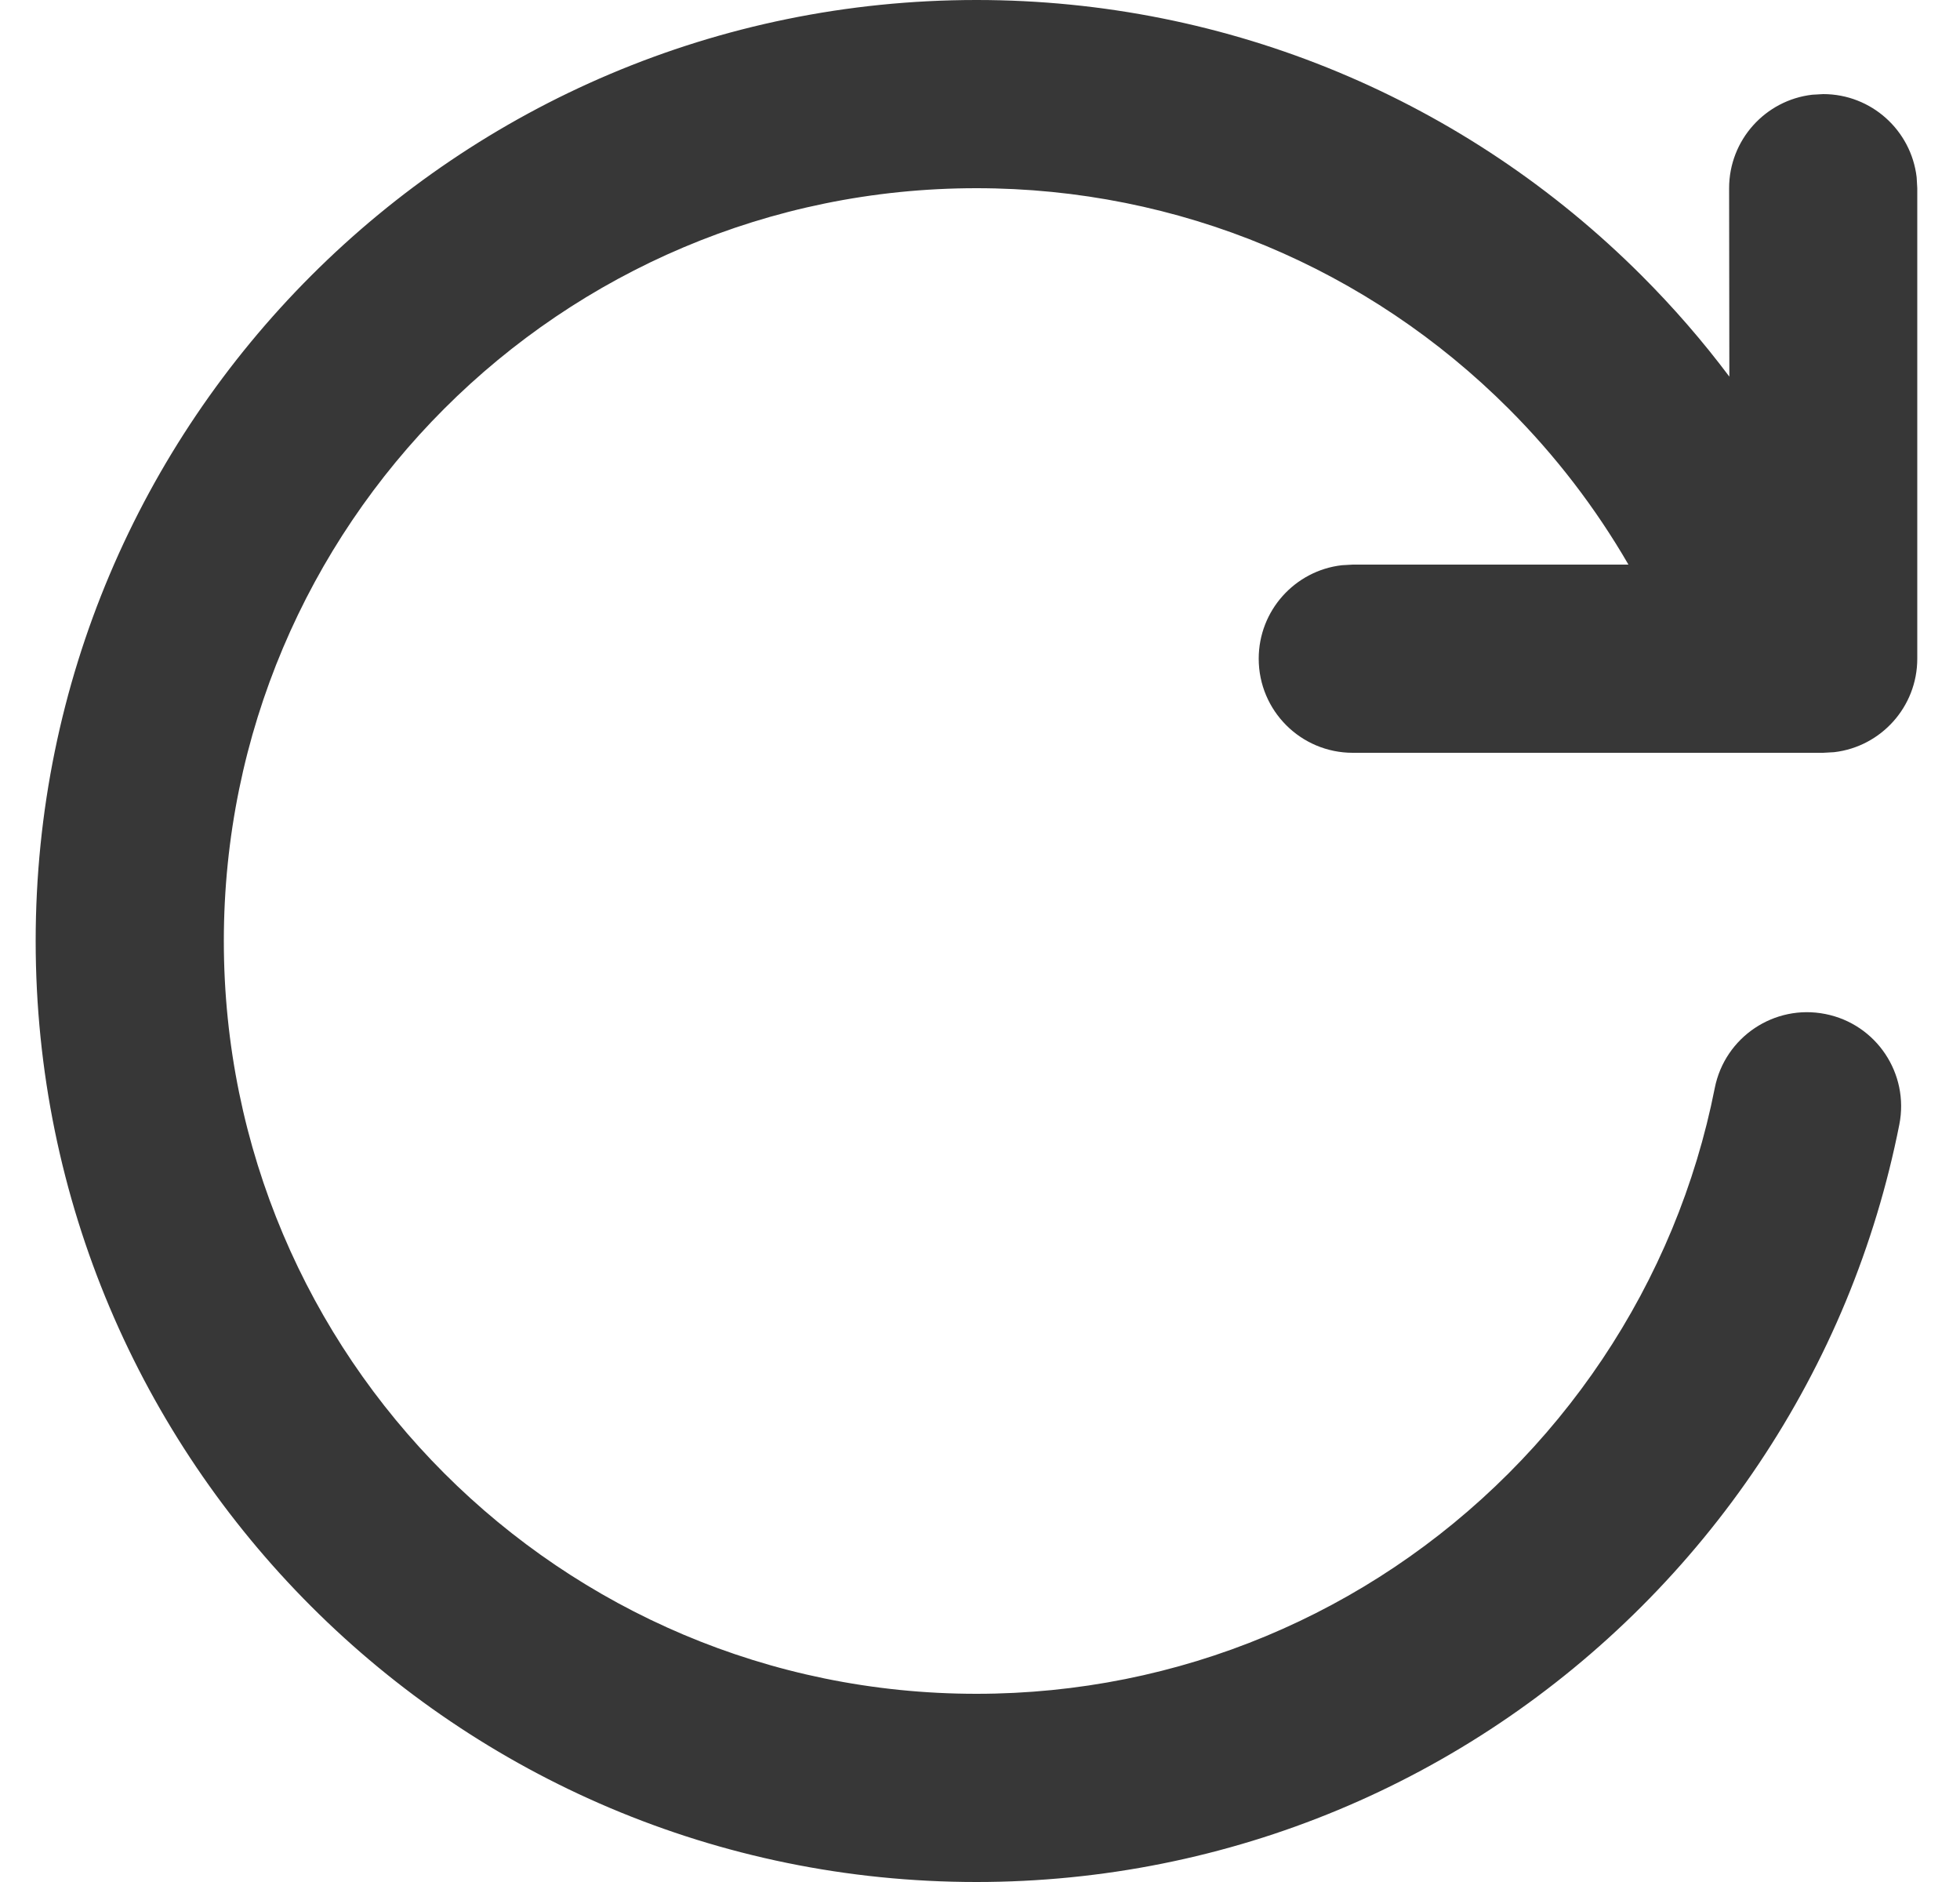
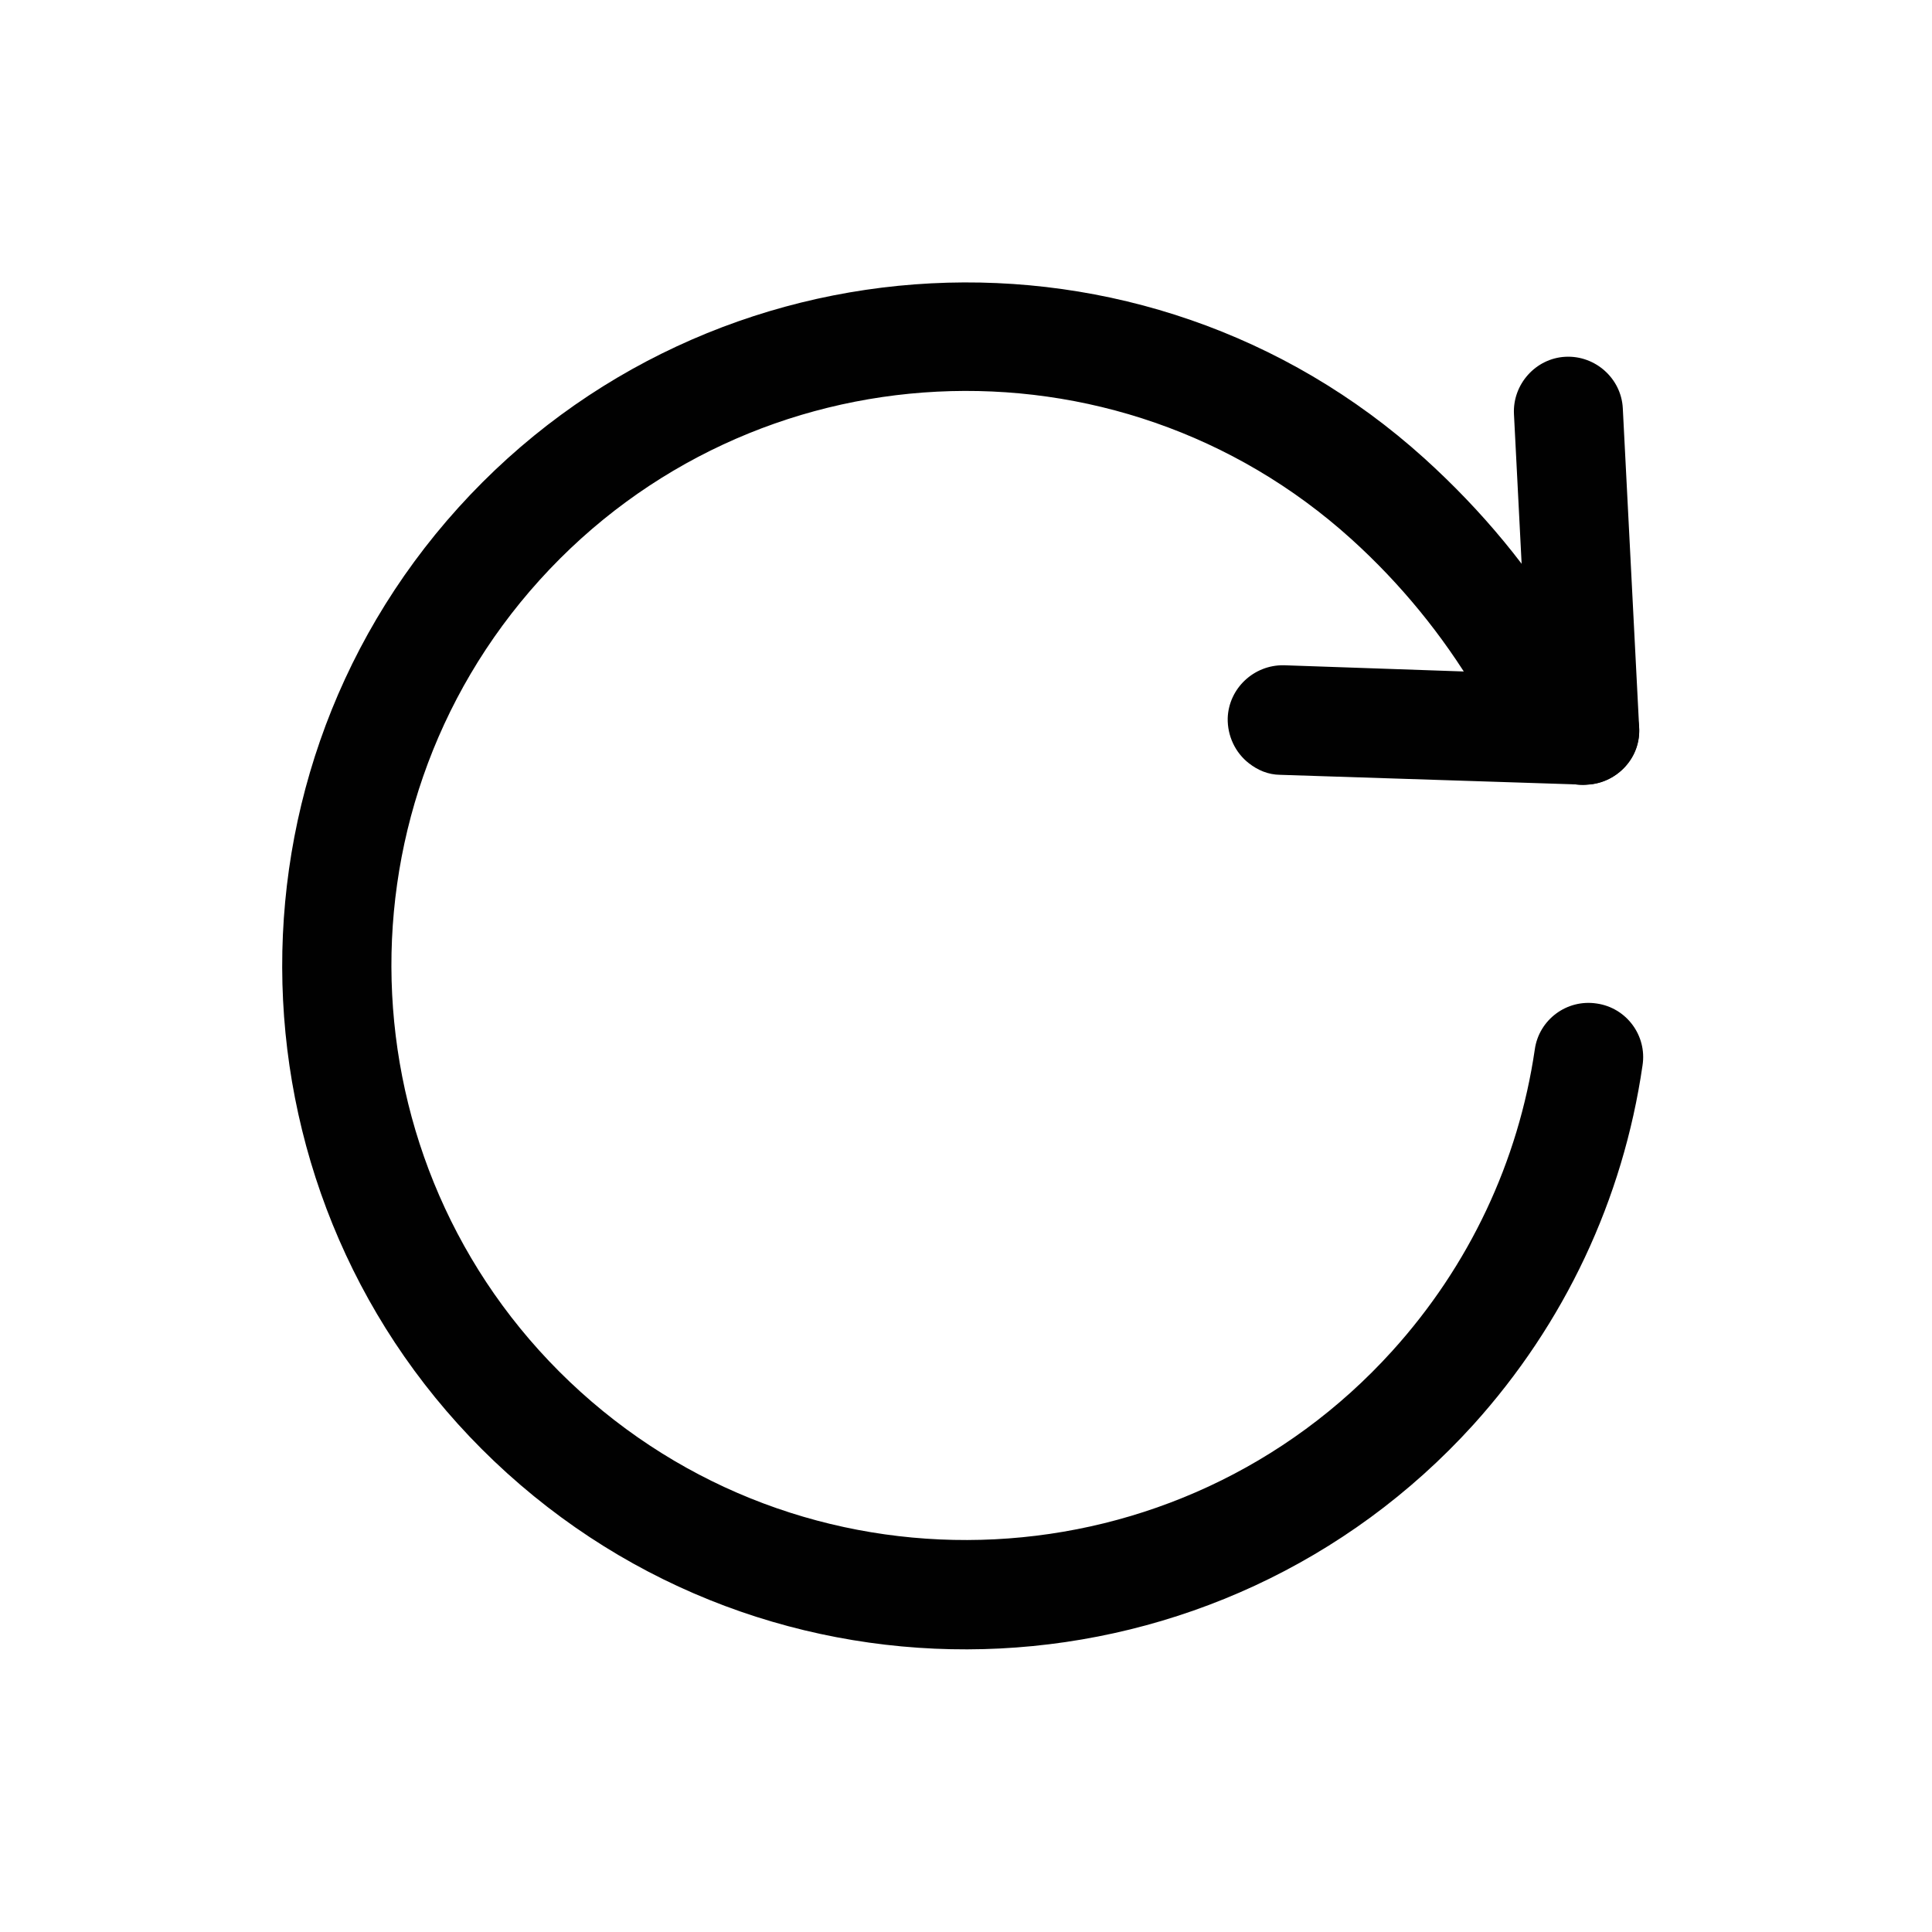
- <svg xmlns="http://www.w3.org/2000/svg" width="25" height="24" viewBox="0 0 25 24" fill="none">
-   <path d="M12.455 0C15.679 0 18.705 1.279 20.94 3.515C21.343 3.918 21.717 4.348 22.058 4.803L22.055 2.4C22.055 1.785 22.518 1.277 23.115 1.208L23.255 1.2C23.87 1.2 24.377 1.663 24.447 2.26L24.455 2.4V8.4C24.455 9.015 23.991 9.523 23.395 9.592L23.255 9.6H17.255C16.592 9.6 16.055 9.063 16.055 8.4C16.055 7.785 16.518 7.277 17.115 7.208L17.255 7.2L20.771 7.2C20.351 6.475 19.838 5.807 19.243 5.212C17.453 3.422 15.037 2.4 12.455 2.4C7.153 2.4 2.855 6.698 2.855 12C2.855 17.302 7.153 21.6 12.455 21.6C15.037 21.6 17.453 20.578 19.243 18.788C20.134 17.897 20.844 16.838 21.327 15.674C21.567 15.095 21.75 14.493 21.872 13.875C22.001 13.225 22.632 12.802 23.282 12.931C23.932 13.059 24.355 13.69 24.226 14.341C24.073 15.115 23.844 15.869 23.544 16.594C22.94 18.05 22.053 19.372 20.94 20.485C18.705 22.721 15.68 24 12.454 24C5.827 24 0.455 18.628 0.455 12C0.455 5.373 5.827 0 12.455 0Z" fill="#373737" />
+ <svg xmlns="http://www.w3.org/2000/svg" width="24" height="24" viewBox="0 0 24 24" fill="none">
+   <path d="M6.299 18.3C2.822 15.156 2.557 9.777 5.694 6.306C8.832 2.835 14.216 2.551 17.694 5.694C18.409 6.341 19.014 7.07 19.495 7.882C19.691 8.204 19.584 8.618 19.262 8.813C18.94 9.008 18.526 8.901 18.331 8.579C17.92 7.891 17.402 7.253 16.787 6.697C13.865 4.056 9.345 4.284 6.703 7.206C4.062 10.128 4.29 14.648 7.212 17.29C10.134 19.931 14.654 19.703 17.296 16.781C18.251 15.725 18.862 14.43 19.066 13.035C19.118 12.668 19.462 12.409 19.835 12.466C20.202 12.518 20.462 12.862 20.404 13.235C20.162 14.901 19.436 16.444 18.3 17.701C15.156 21.165 9.777 21.443 6.299 18.3Z" fill="#010101" />
+   <path d="M19.27 9.609C19.121 9.492 19.022 9.311 19.01 9.107L18.807 5.145C18.788 4.775 19.076 4.451 19.446 4.432C19.817 4.413 20.14 4.701 20.159 5.071L20.362 9.034C20.381 9.404 20.093 9.728 19.723 9.747C19.558 9.767 19.397 9.709 19.27 9.609Z" fill="#010101" />
+   <path d="M15.511 9.479C15.348 9.351 15.246 9.145 15.251 8.92C15.264 8.552 15.575 8.258 15.948 8.264L19.707 8.394C20.08 8.4 20.369 8.718 20.363 9.092C20.357 9.465 20.038 9.754 19.665 9.747L15.901 9.625C15.753 9.623 15.624 9.568 15.511 9.479Z" fill="#010101" />
</svg>
